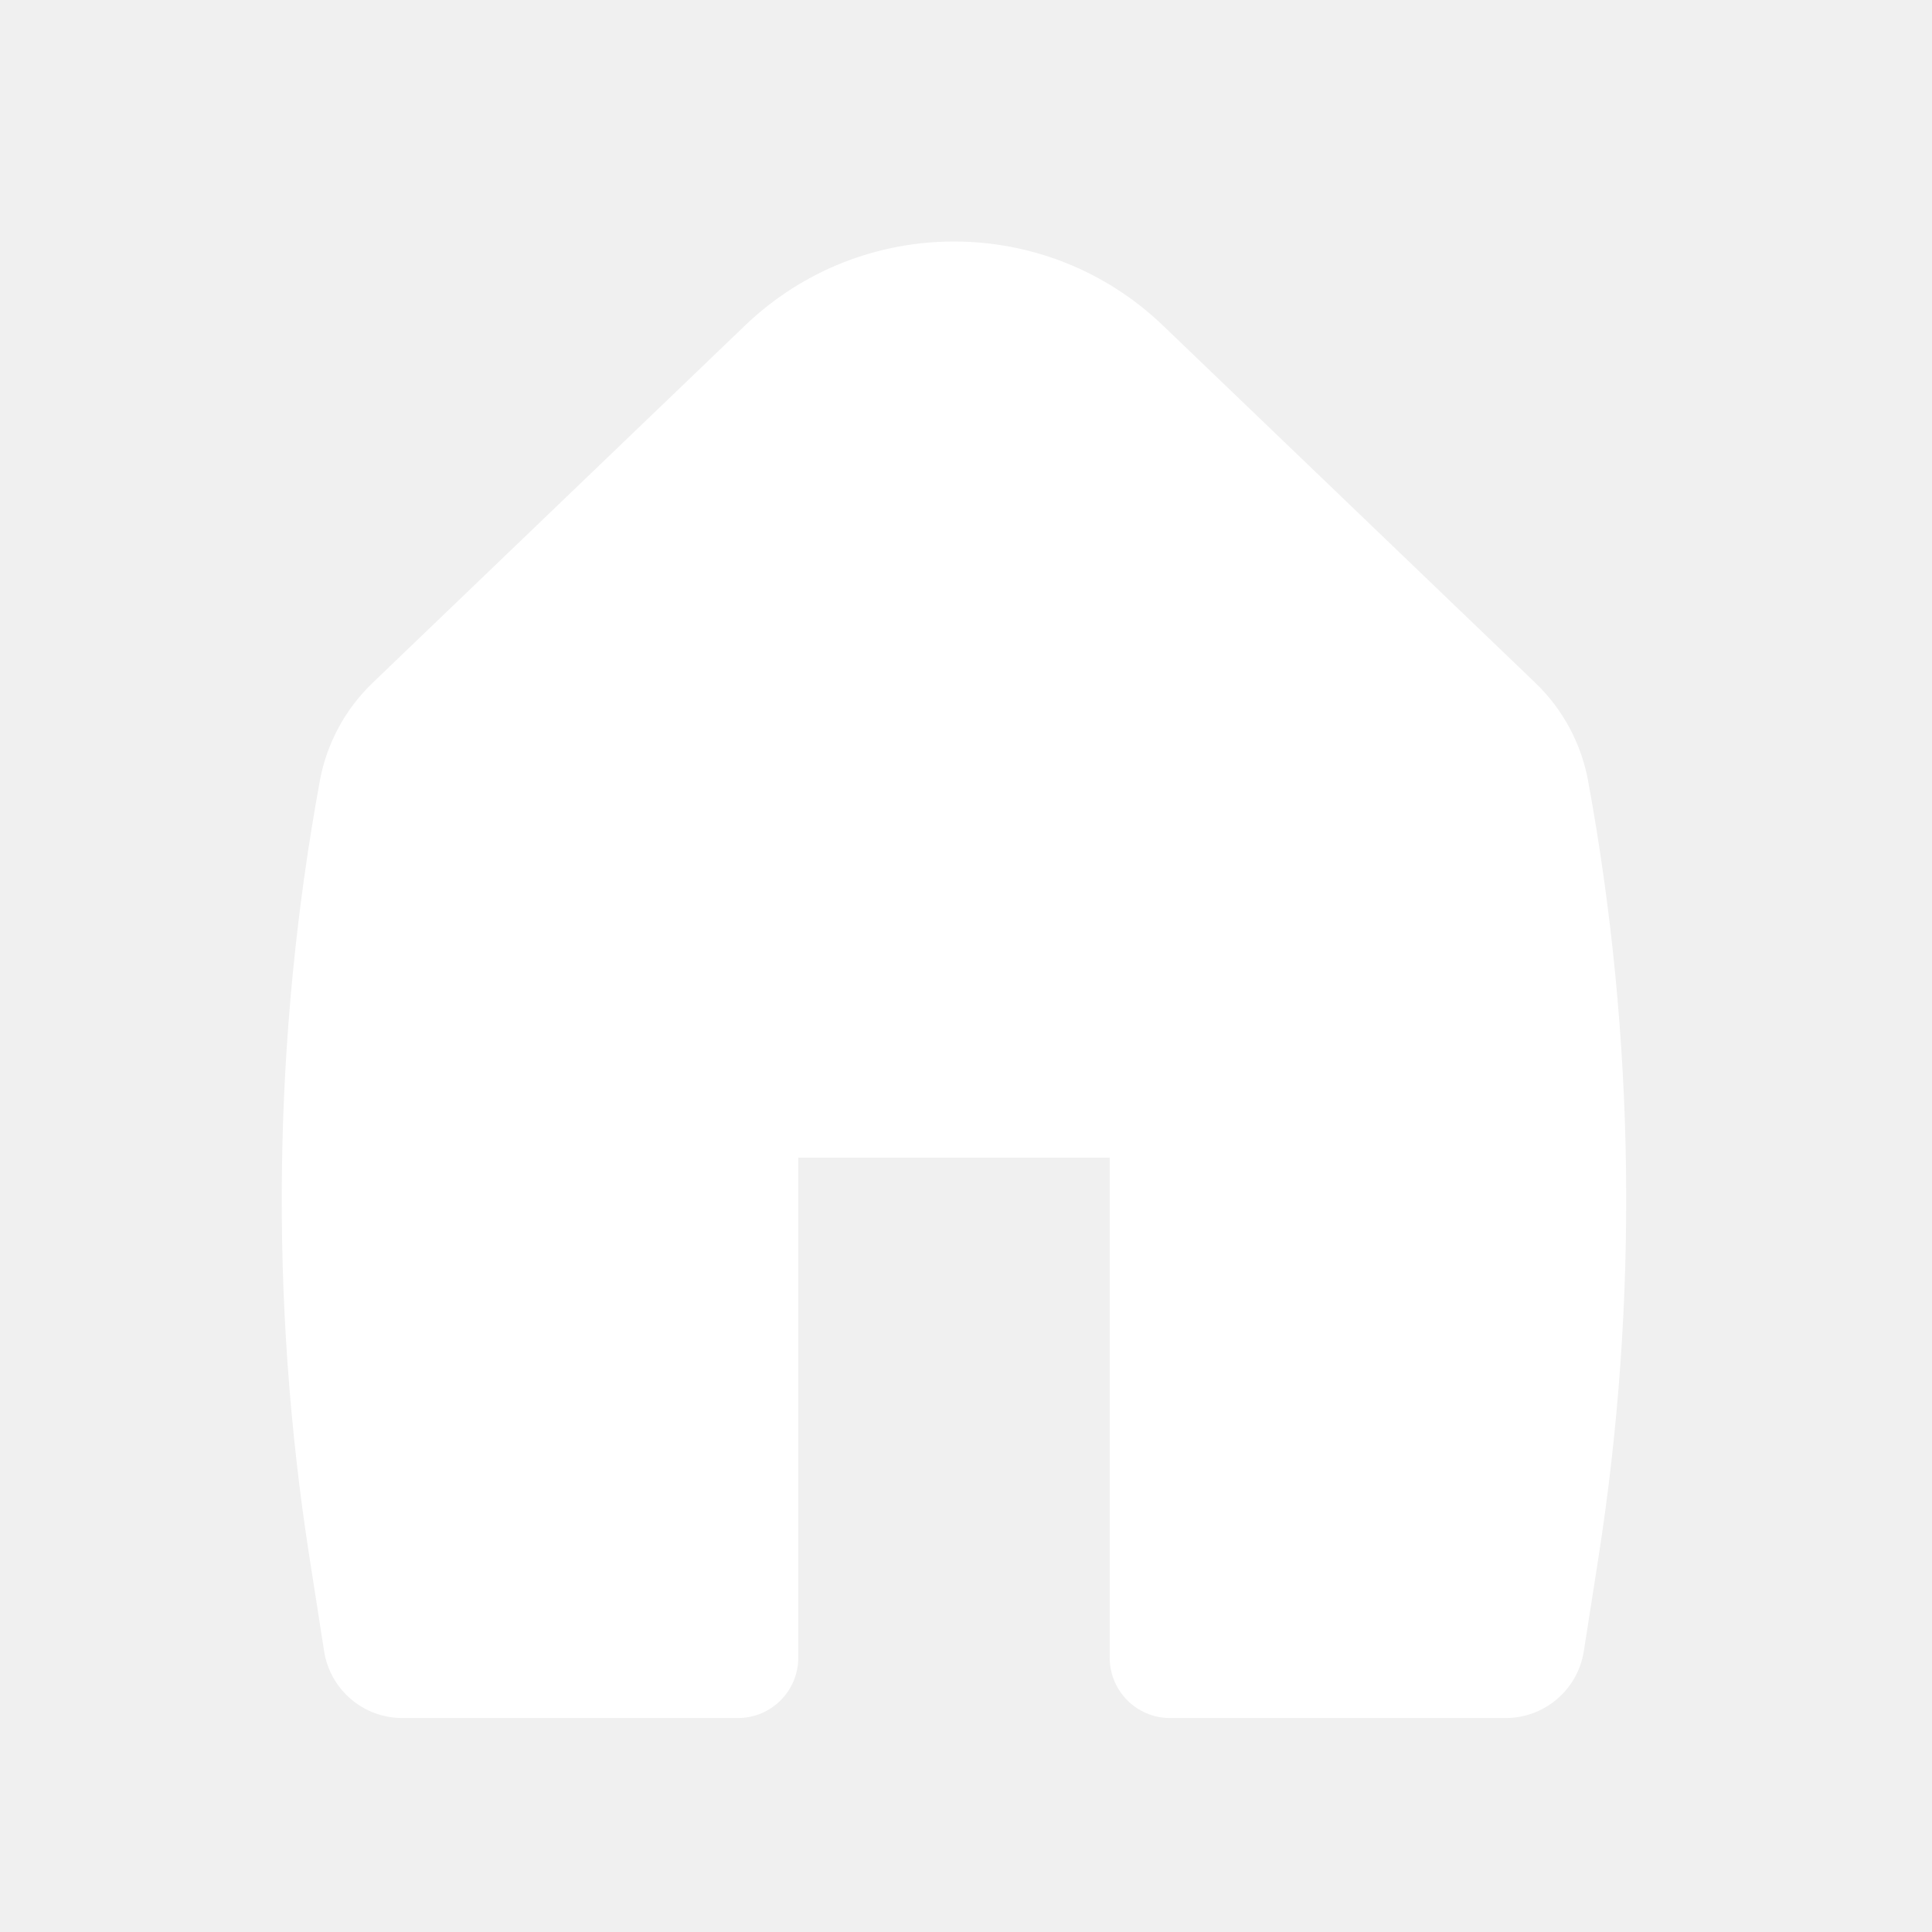
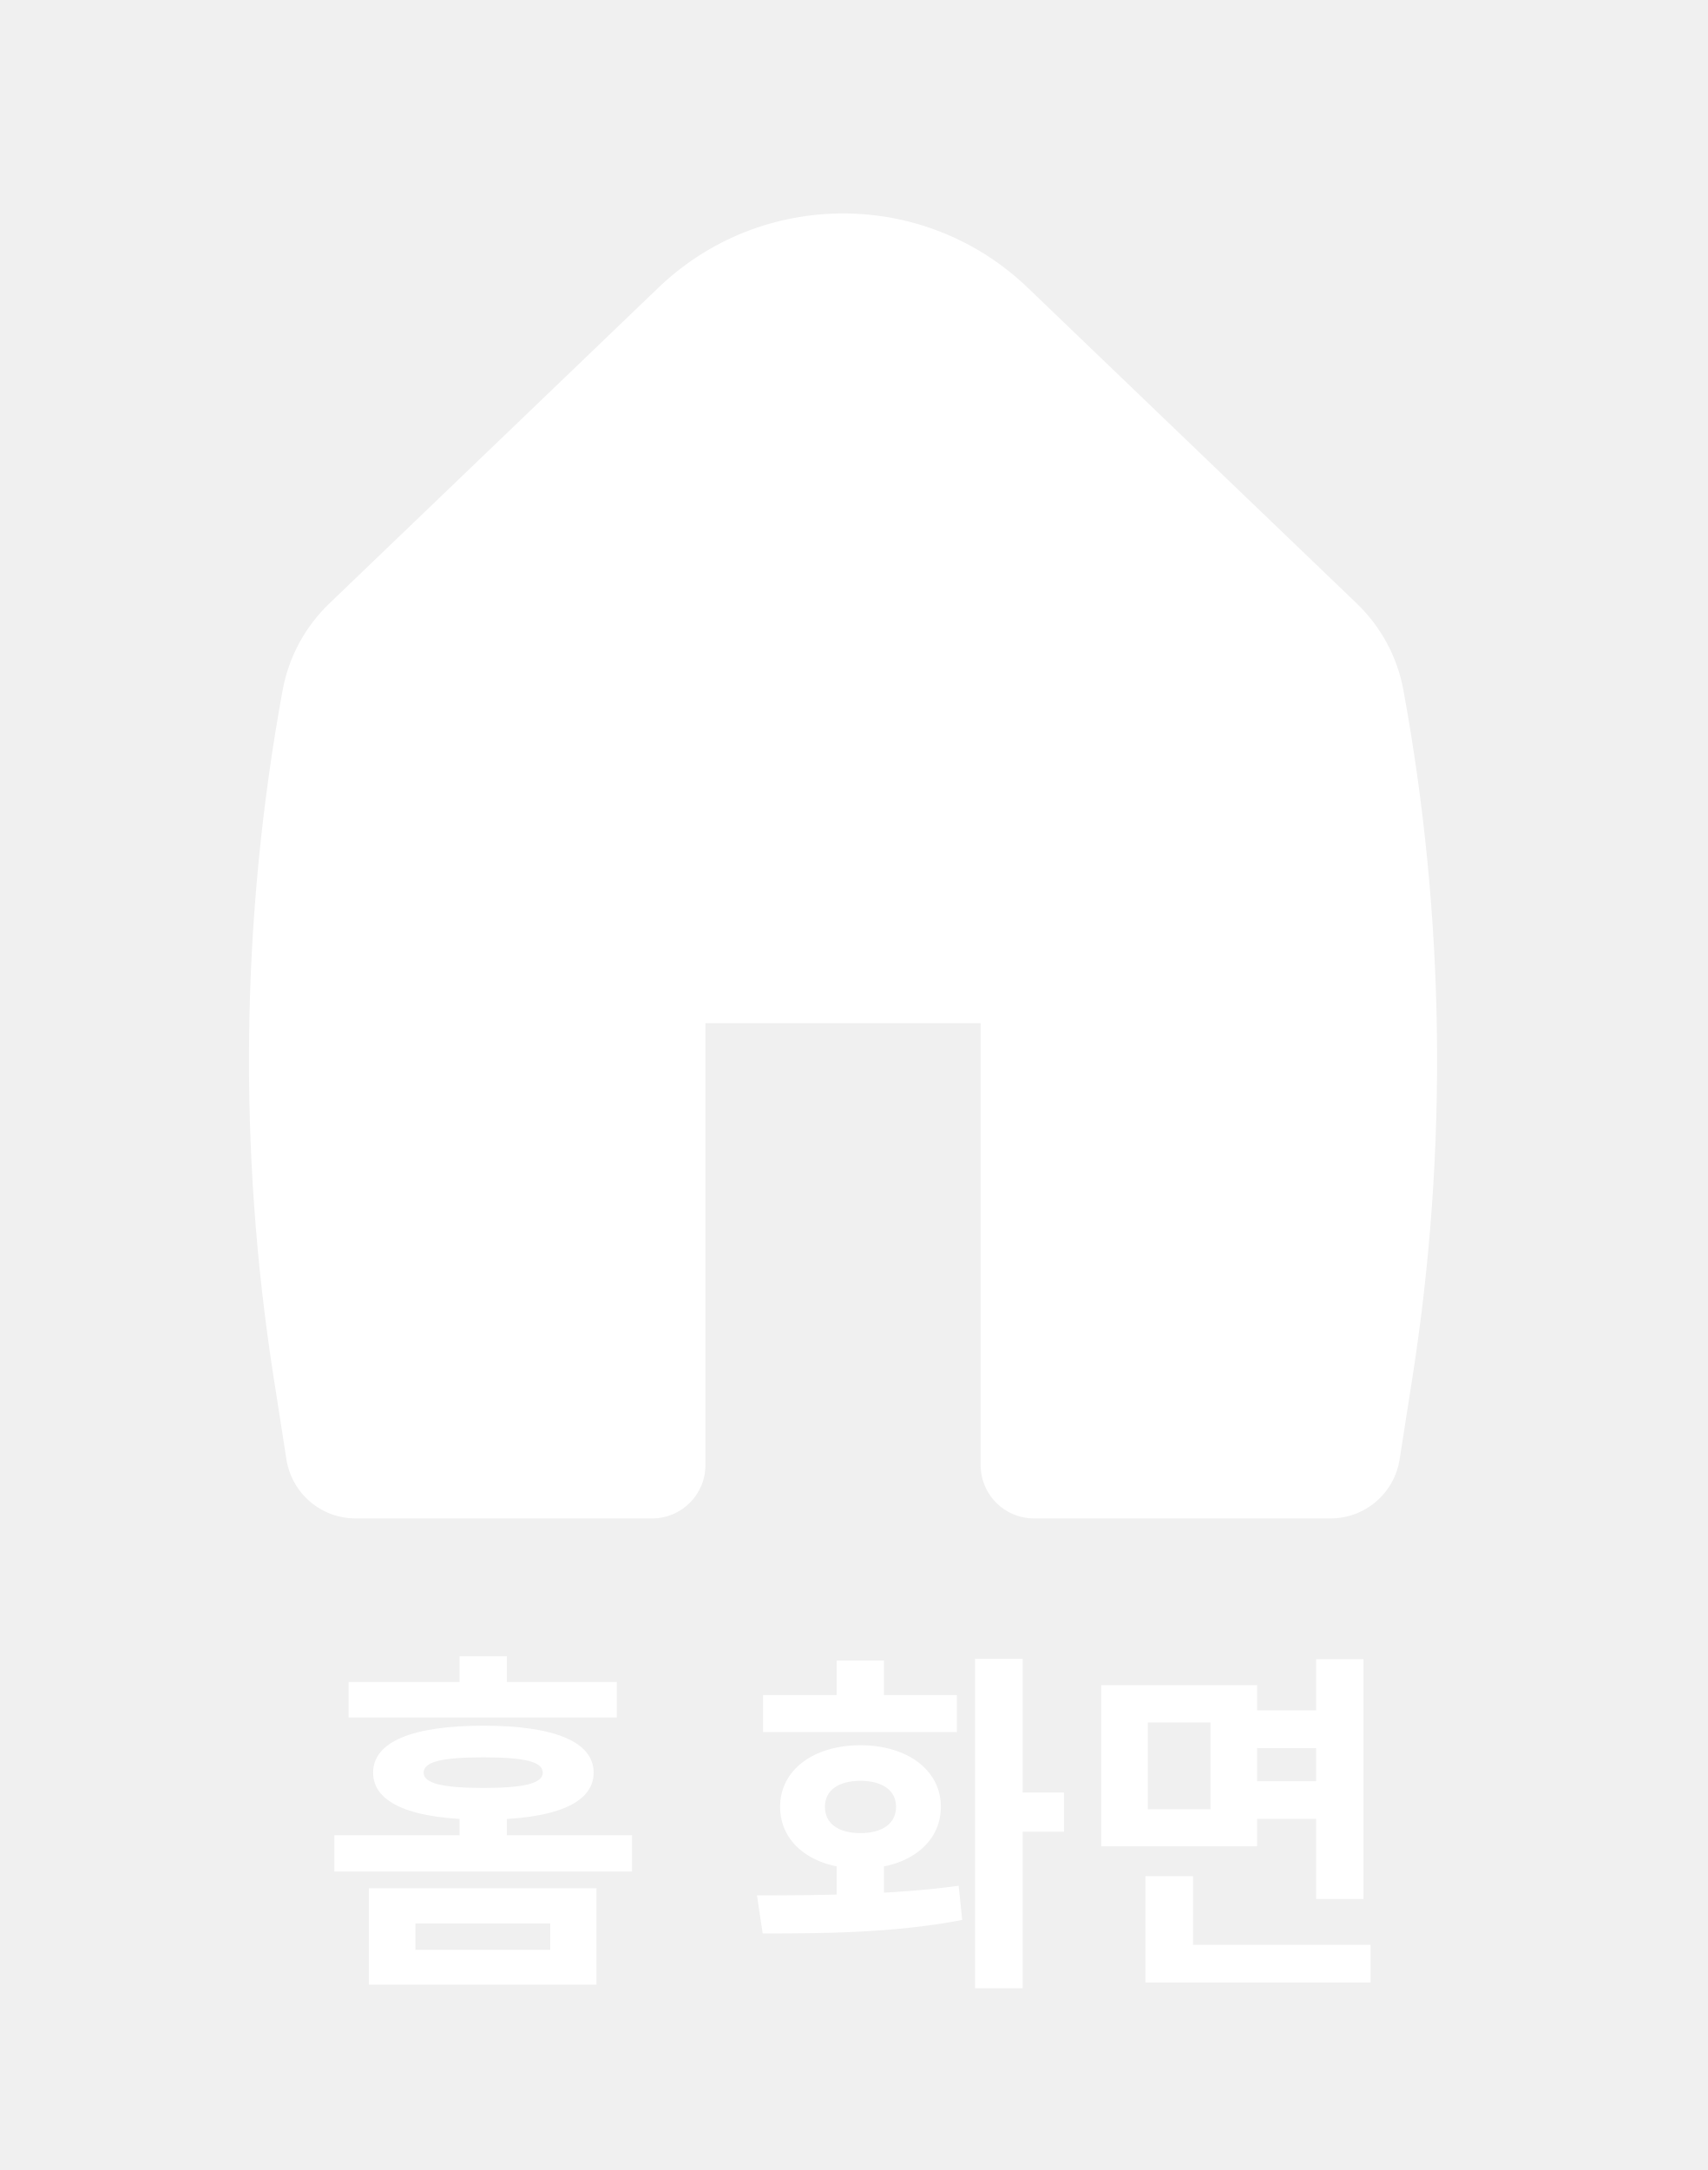
- <svg xmlns="http://www.w3.org/2000/svg" width="48" height="48" viewBox="0 0 48 48" fill="none">
+ <svg xmlns="http://www.w3.org/2000/svg" width="48" height="61" viewBox="0 0 48 61" fill="none">
+   <path d="M10.37 53.08H16.77V55.79H10.37V53.08ZM15.47 54.07H11.68V54.81H15.47V54.07ZM9.8 47.28H17.34V48.28H9.8V47.28ZM13.59 48.51C15.58 48.51 16.69 48.96 16.69 49.83C16.69 50.7 15.58 51.15 13.59 51.15C11.6 51.15 10.49 50.7 10.49 49.83C10.49 48.96 11.6 48.51 13.59 48.51ZM13.59 49.4C12.44 49.4 11.91 49.52 11.91 49.83C11.91 50.13 12.44 50.26 13.59 50.26C14.74 50.26 15.26 50.13 15.26 49.83C15.26 49.52 14.74 49.4 13.59 49.4ZM12.92 46.56H14.25V47.99H12.92V46.56ZM9.4 51.59H17.77V52.61H9.4V51.59ZM12.92 50.83H14.25V52.13H12.92V50.83ZM23.522 52.11H24.852V53.61H23.522V52.11ZM27.412 46.63H28.752V55.89H27.412V46.63ZM28.282 50.39H29.912V51.49H28.282V50.39ZM21.442 54.35L21.282 53.28C22.882 53.28 25.082 53.27 26.952 53.01L27.052 53.97C25.102 54.35 23.002 54.35 21.442 54.35ZM21.452 47.65H26.902V48.69H21.452V47.65ZM24.192 49.06C25.512 49.06 26.452 49.76 26.452 50.79C26.452 51.83 25.512 52.53 24.192 52.53C22.862 52.53 21.932 51.83 21.932 50.79C21.932 49.76 22.862 49.06 24.192 49.06ZM24.192 50.06C23.582 50.06 23.192 50.32 23.192 50.79C23.192 51.27 23.582 51.53 24.192 51.53C24.792 51.53 25.192 51.27 25.192 50.79C25.192 50.32 24.792 50.06 24.192 50.06ZM23.522 46.68H24.852V48.43H23.522V46.68ZM35.052 48.08H37.382V49.14H35.052V48.08ZM35.052 50.07H37.422V51.13H35.052V50.07ZM30.962 47.37H35.342V51.9H30.962V47.37ZM34.032 48.42H32.272V50.86H34.032V48.42ZM37.002 46.64H38.332V53.38H37.002V46.64ZM32.202 54.67H38.532V55.73H32.202V54.67ZM32.202 52.74H33.542V55.22H32.202V52.74Z" fill="white" />
  <path fill-rule="evenodd" clip-rule="evenodd" d="M18.509 8.088C21.41 5.304 25.992 5.304 28.894 8.088L38.147 16.967C38.828 17.621 39.286 18.472 39.456 19.401C40.626 25.776 40.712 32.303 39.712 38.706L39.35 41.021C39.201 41.979 38.376 42.684 37.407 42.684H29.07C28.241 42.684 27.57 42.013 27.57 41.184V28.762H19.833V41.184C19.833 42.013 19.161 42.684 18.333 42.684H9.995C9.026 42.684 8.202 41.979 8.052 41.021L7.691 38.706C6.691 32.303 6.777 25.776 7.946 19.401C8.116 18.472 8.575 17.621 9.256 16.967L18.509 8.088Z" fill="white" />
</svg>
